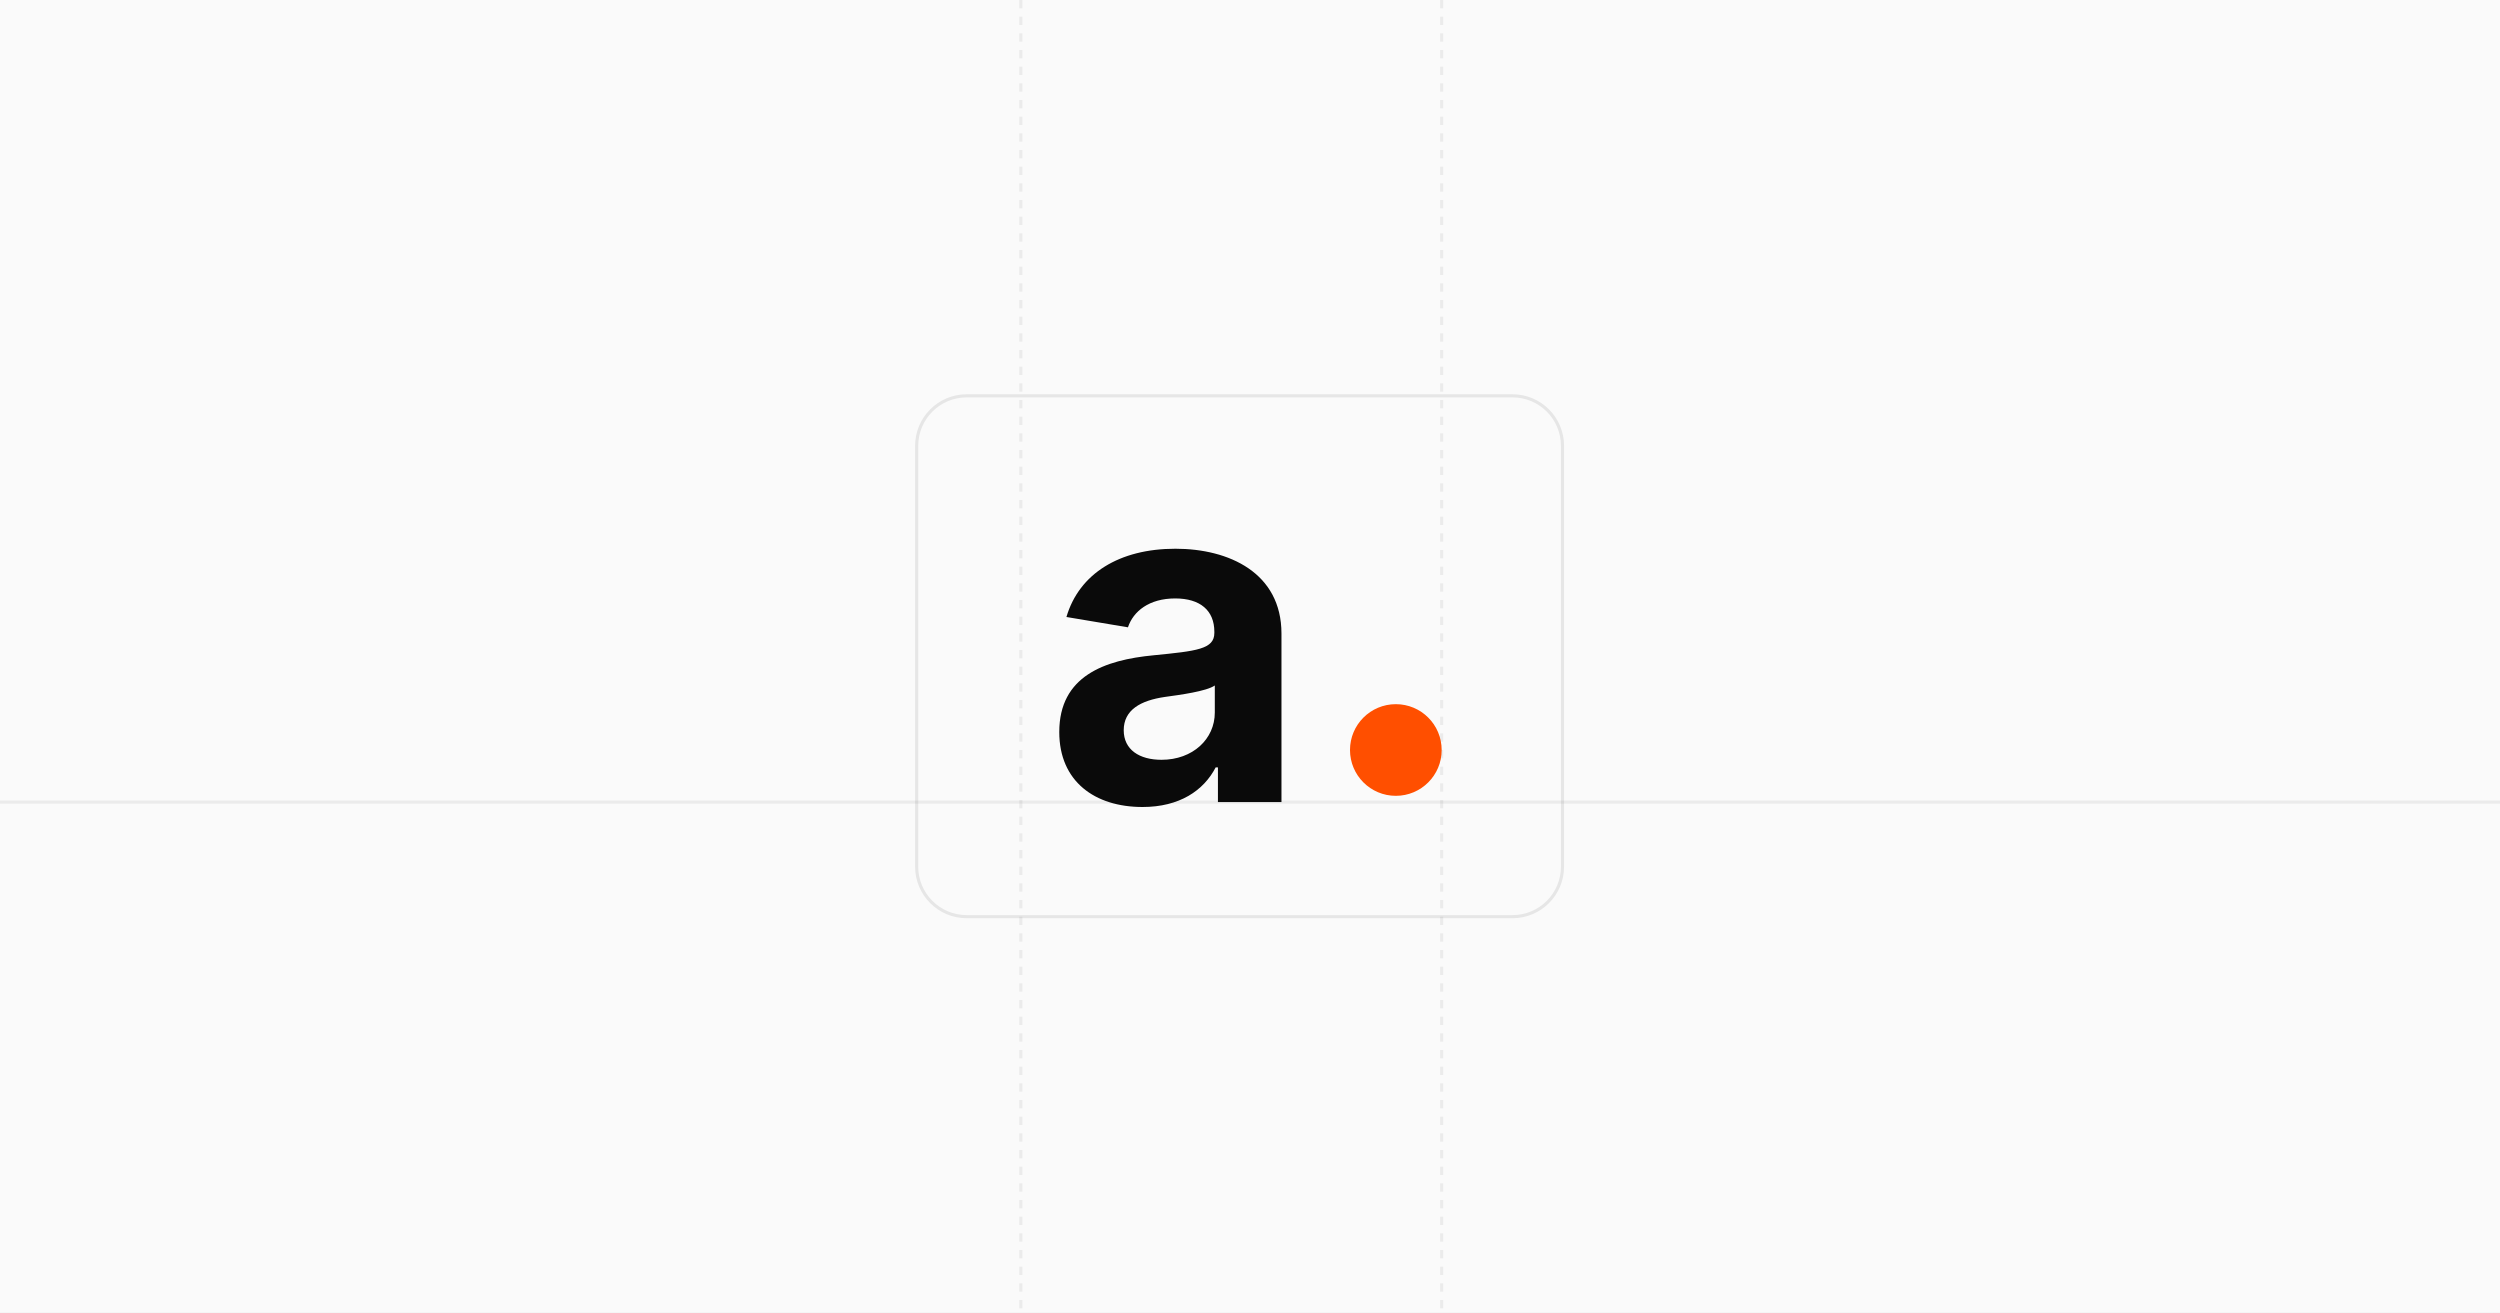
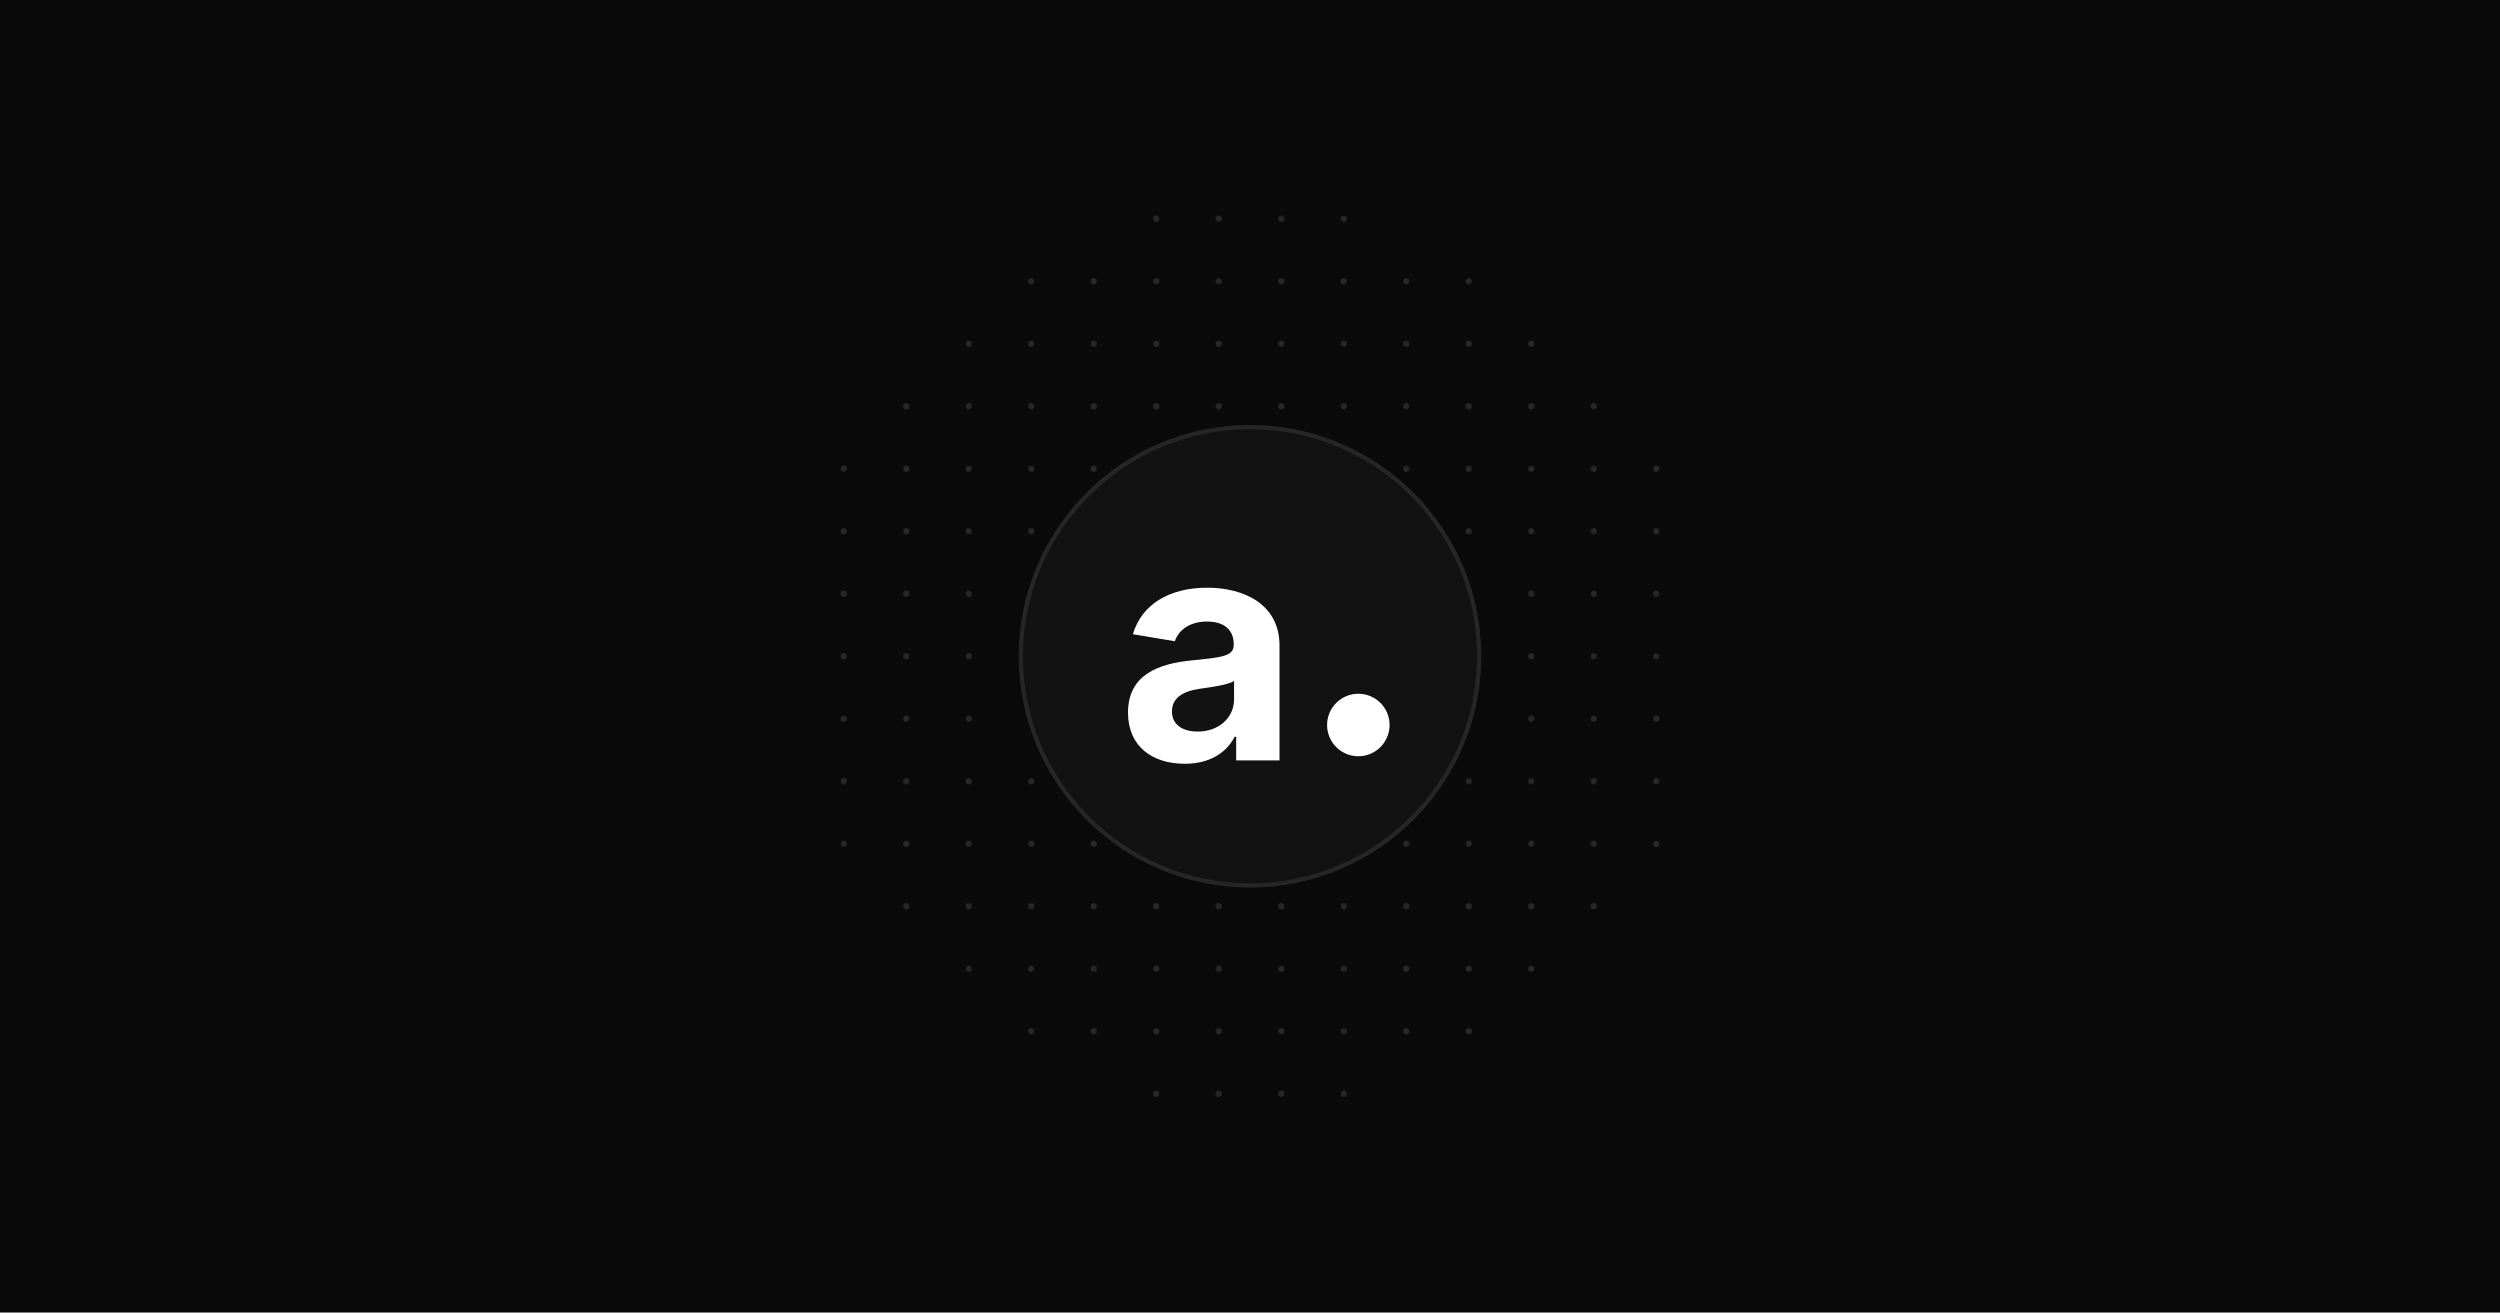
<svg xmlns="http://www.w3.org/2000/svg" viewBox="0 0 1200 630" width="1200" height="630">
-   <rect width="1200" height="630" fill="#FAFAFA" />
-   <line x1="0" y1="385" x2="1200" y2="385" stroke="#0A0A0A" stroke-opacity="0.06" stroke-width="1.5" />
-   <line x1="490" y1="0" x2="490" y2="630" stroke="#0A0A0A" stroke-opacity="0.06" stroke-width="1.5" stroke-dasharray="4 4" />
-   <line x1="692" y1="0" x2="692" y2="630" stroke="#0A0A0A" stroke-opacity="0.06" stroke-width="1.5" stroke-dasharray="4 4" />
-   <rect x="440" y="190" width="310" height="250" rx="24" fill="none" stroke="#0A0A0A" stroke-opacity="0.08" stroke-width="1.5" />
-   <text x="565" y="385" font-family="Inter, -apple-system, sans-serif" font-weight="700" font-size="220" fill="#0A0A0A" text-anchor="middle" letter-spacing="-8">a</text>
-   <circle cx="670" cy="360" r="22" fill="#FF4F00" />
+   <rect width="1200" height="630" fill="#0A0A0A" />
+   <pattern id="dots" x="0" y="0" width="30" height="30" patternUnits="userSpaceOnUse">
+     <circle cx="15" cy="15" r="1.5" fill="#FFFFFF" fill-opacity="0.12" />
+   </pattern>
+   <circle cx="600" cy="315" r="220" fill="url(#dots)" />
+   <circle cx="600" cy="315" r="110" fill="#121212" stroke="#262626" stroke-width="2" />
+   <text x="580" y="365" font-family="Inter, -apple-system, sans-serif" font-weight="700" font-size="150" fill="#FFFFFF" text-anchor="middle" letter-spacing="-6">a</text>
+   <circle cx="652" cy="348" r="15" fill="#FFFFFF" />
</svg>
